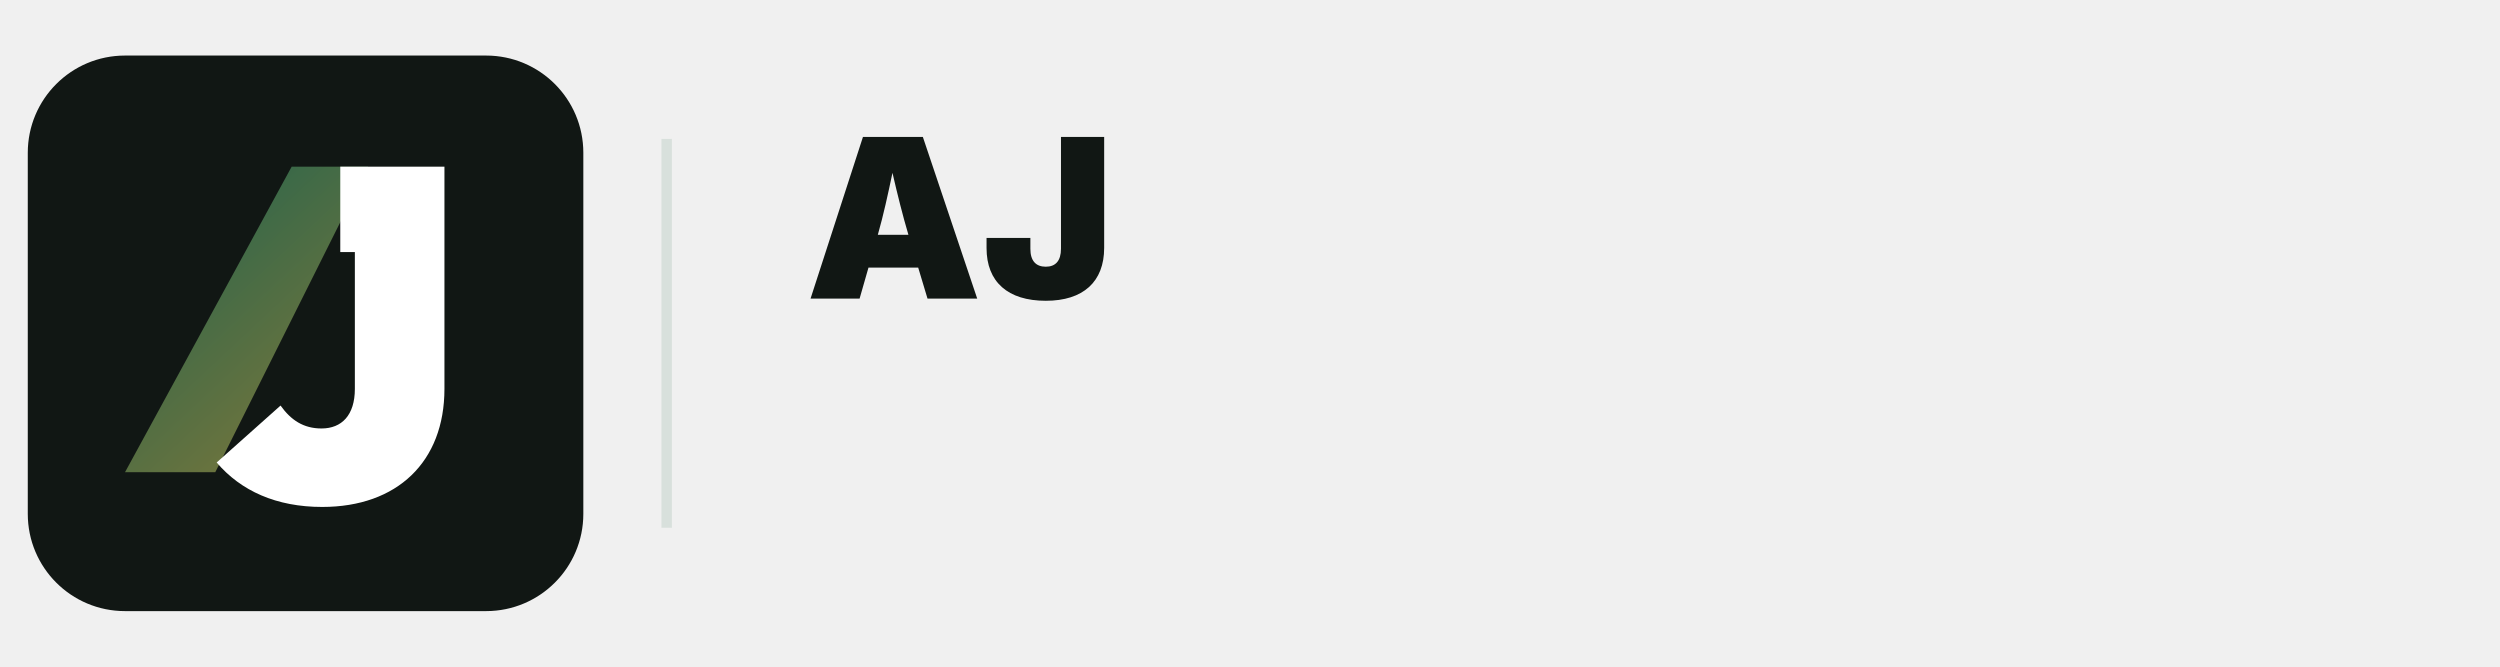
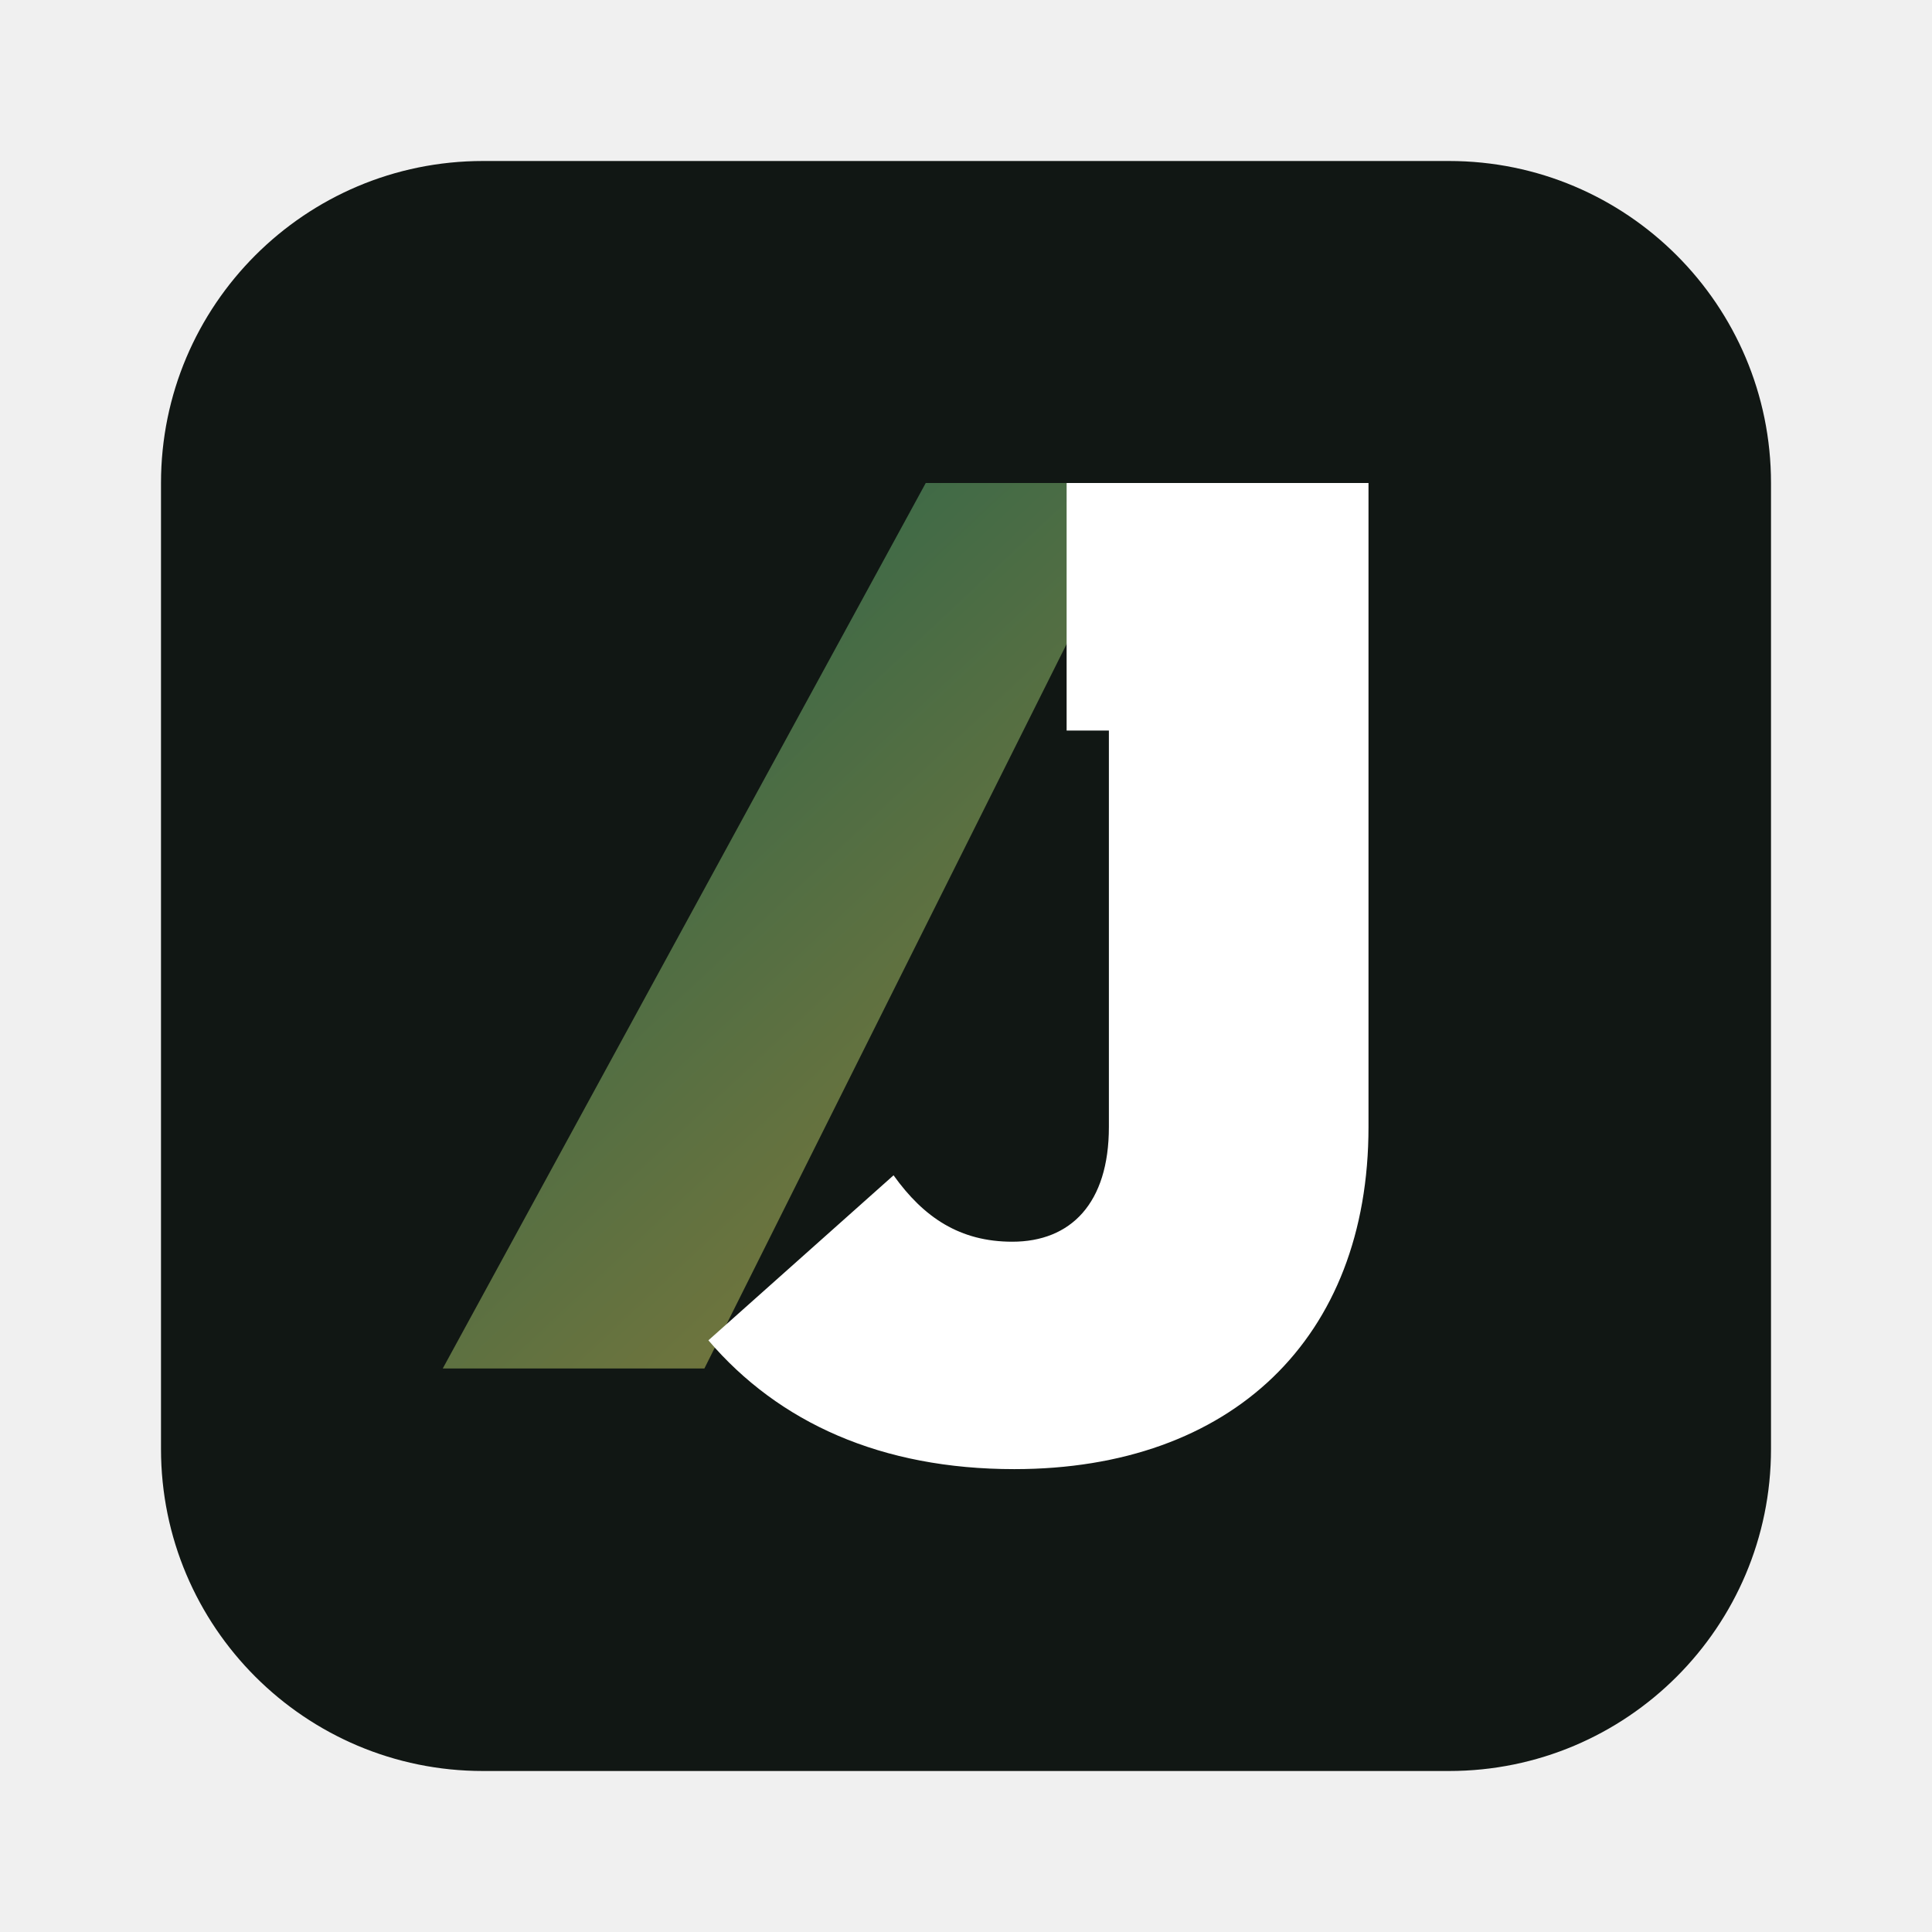
- <svg xmlns="http://www.w3.org/2000/svg" width="360" height="96" viewBox="0 0 360 96" role="img" aria-labelledby="title desc">
+ <svg xmlns="http://www.w3.org/2000/svg" width="96" height="96" viewBox="0 0 96 96" role="img" aria-labelledby="title desc">
  <defs>
    <linearGradient id="markAccent" x1="18" y1="16" x2="78" y2="80" gradientUnits="userSpaceOnUse">
      <stop offset="0" stop-color="#126050" />
      <stop offset="1" stop-color="#b5842f" />
    </linearGradient>
  </defs>
-   <rect x="4" y="8" width="80" height="80" rx="14" fill="#111714" />
-   <path d="M18 68L42 24H53L31 68H18Z" fill="url(#markAccent)" />
-   <path d="M49 24H64V56C64 66.5 57.2 73 46.4 73C39.8 73 34.7 70.7 31.2 66.6L40.4 58.4C41.9 60.5 43.7 61.7 46.3 61.7C49.2 61.7 51.1 59.8 51.1 56V36.3H49V24Z" fill="#ffffff" />
-   <path d="M96 20V76" stroke="#d8e0dc" stroke-width="1.5" />
-   <text x="116" y="43" fill="#111714" font-family="-apple-system,BlinkMacSystemFont,'Segoe UI',sans-serif" font-size="32" font-weight="850" letter-spacing="0">AJ</text>
+   <rect x="8" y="8" width="80" height="80" rx="16" fill="#111714" />
+   <path d="M22 68L46 24H57L35 68H22Z" fill="url(#markAccent)" />
+   <path d="M53 24H68V56C68 66.5 61.2 73 50.4 73C43.8 73 38.7 70.7 35.2 66.6L44.4 58.4C45.9 60.5 47.7 61.7 50.3 61.7C53.2 61.7 55.1 59.8 55.1 56V36.3H53V24Z" fill="#ffffff" />
</svg>
